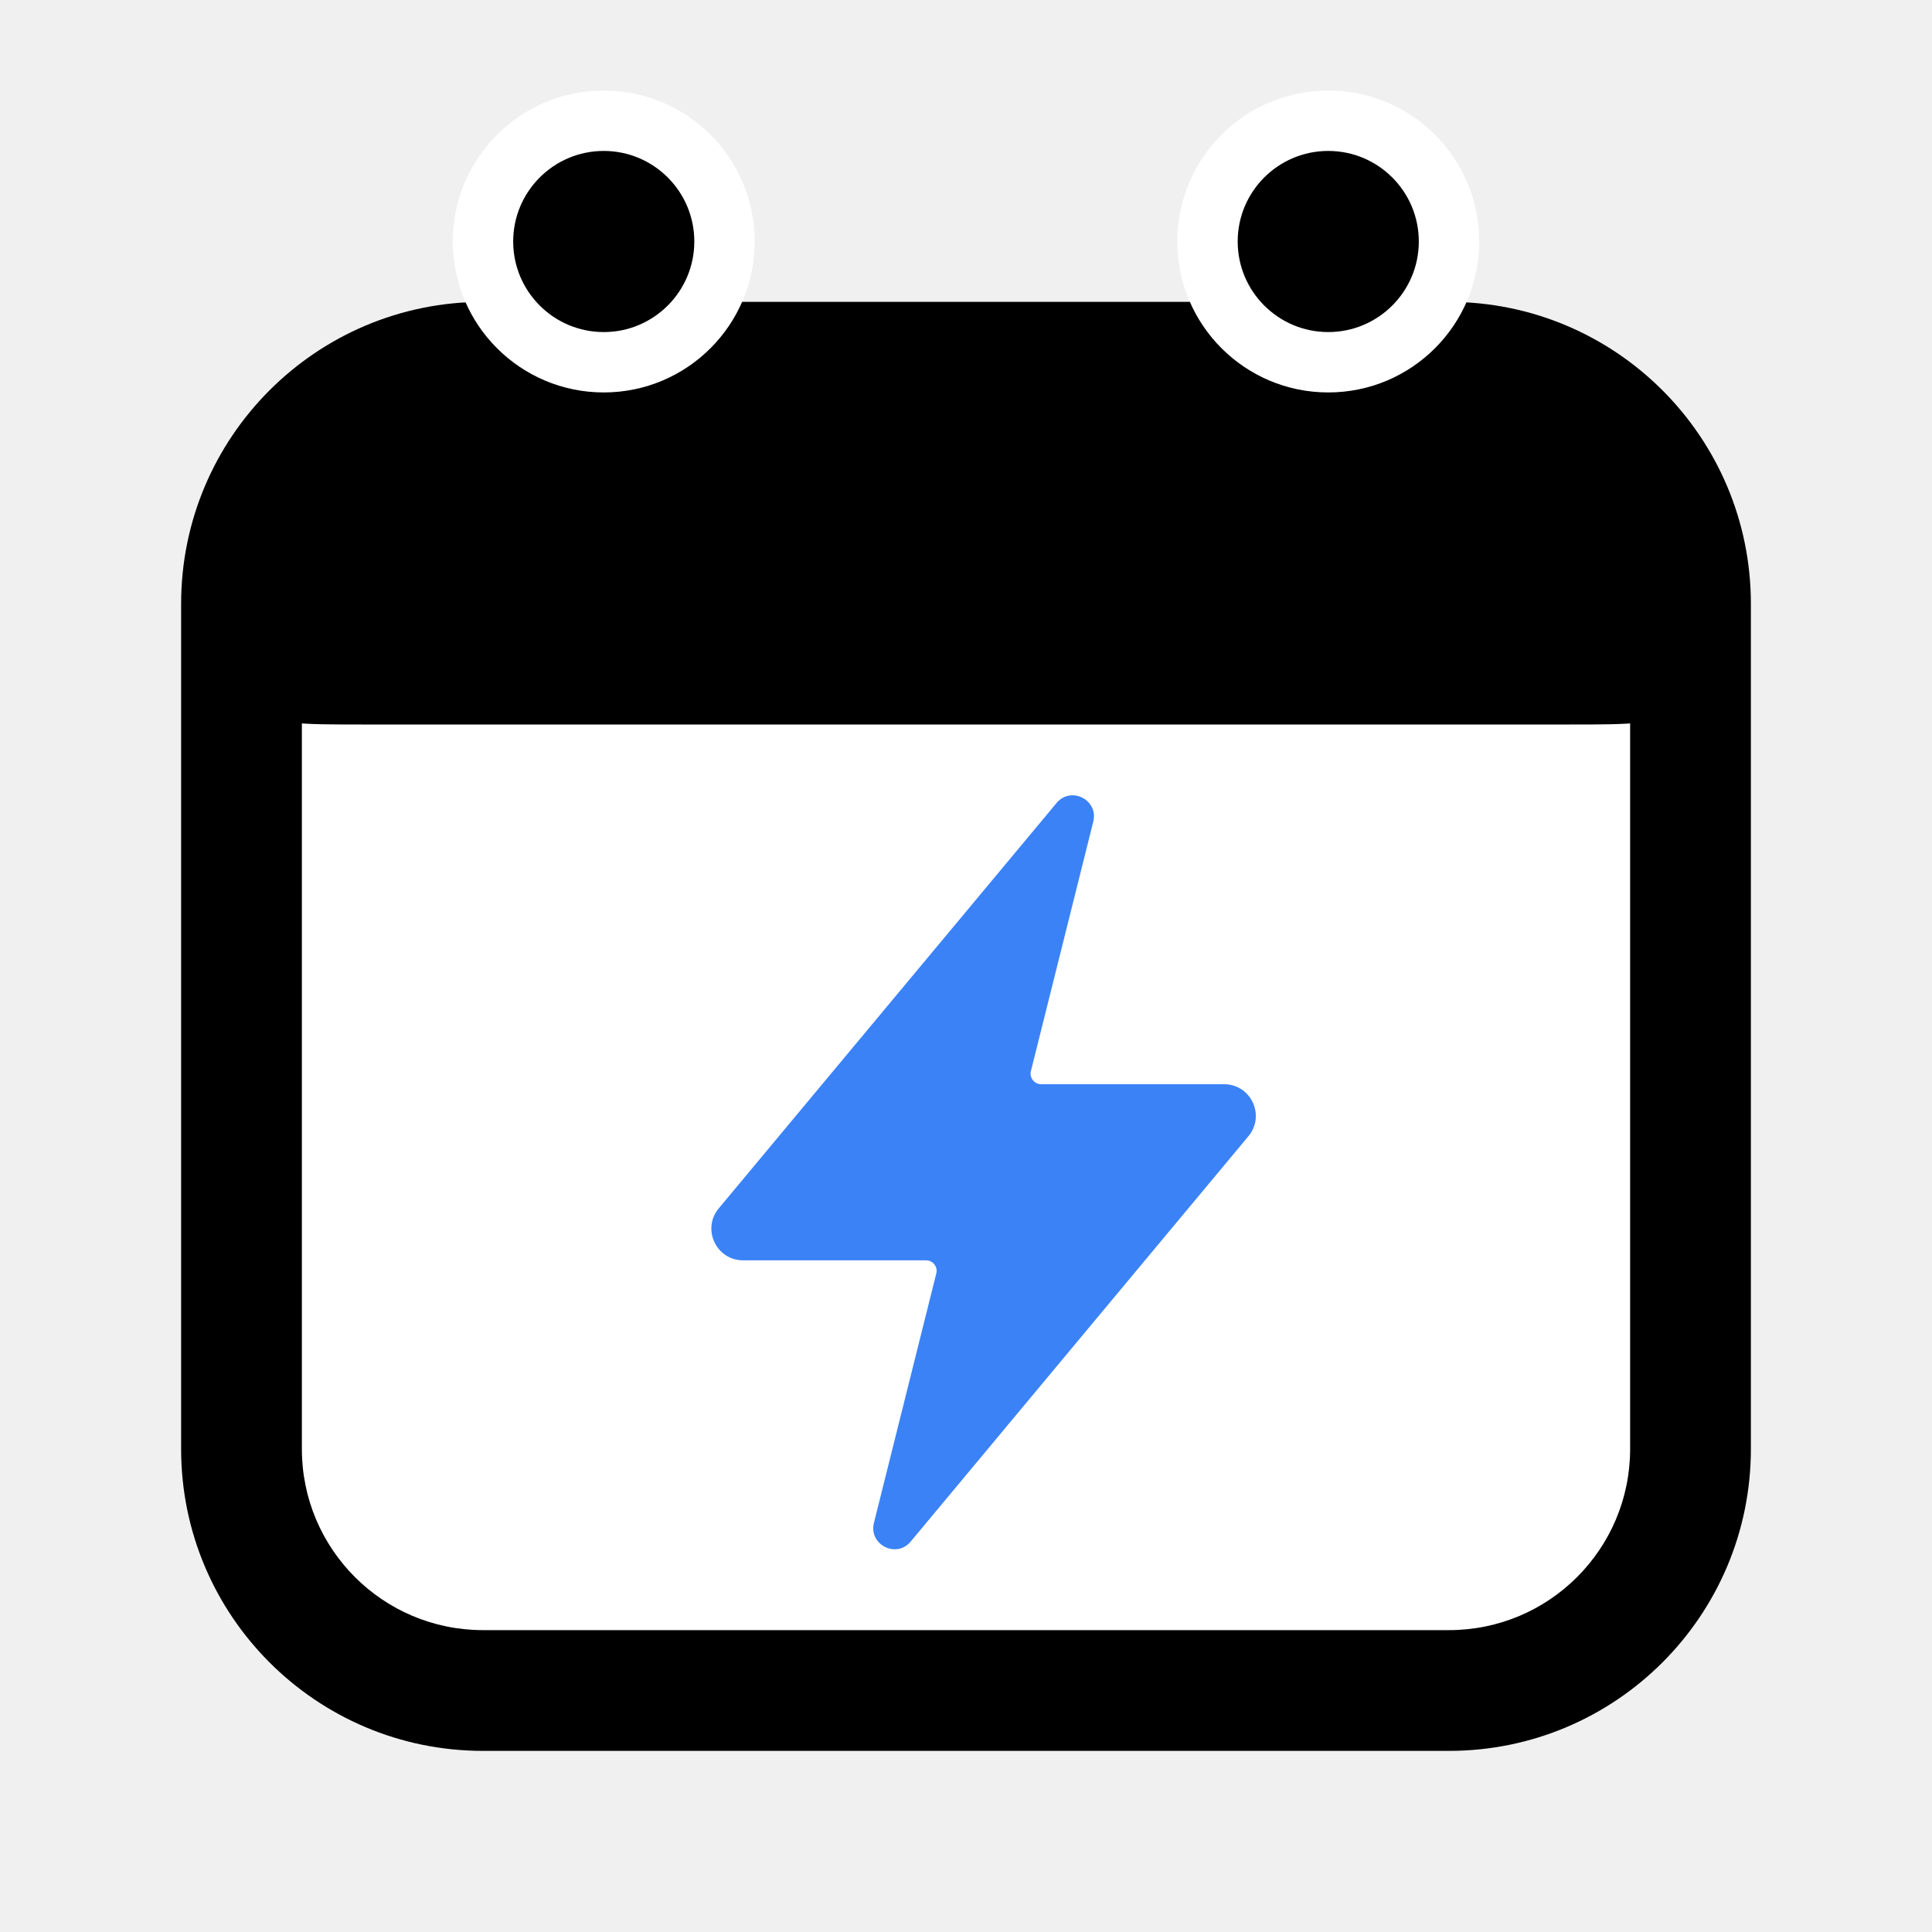
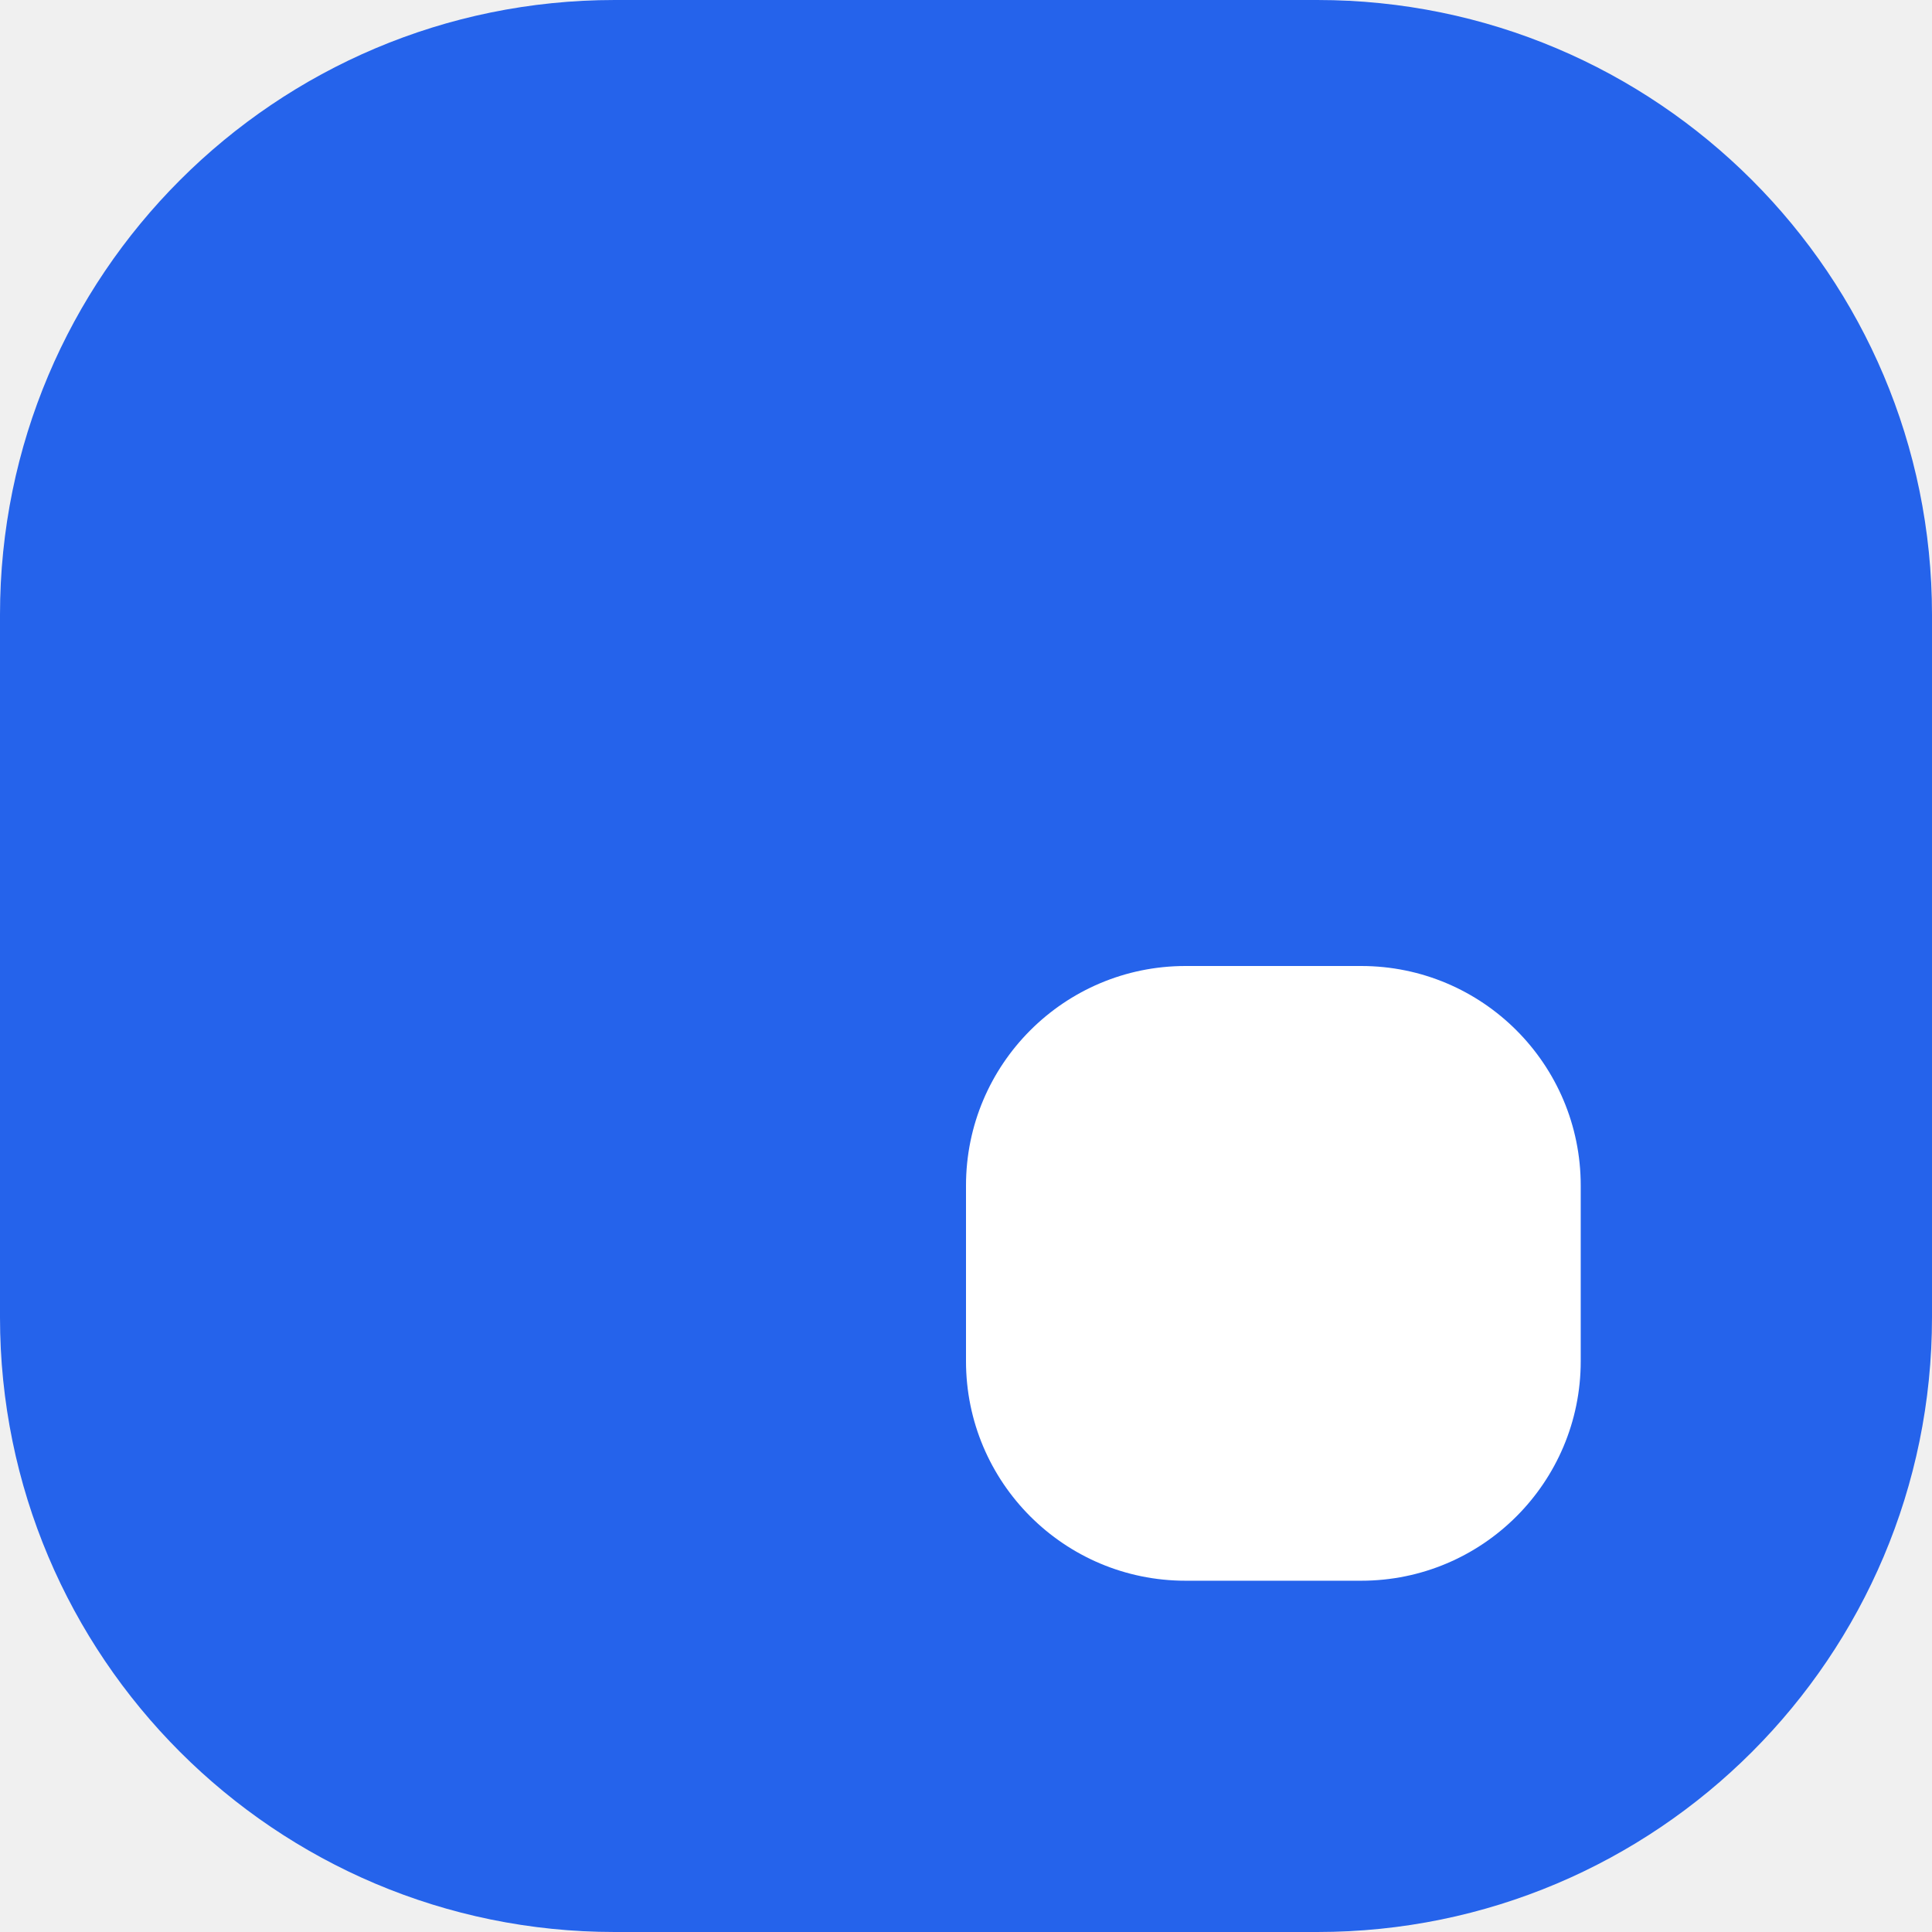
- <svg xmlns="http://www.w3.org/2000/svg" width="32" height="32" viewBox="0 0 32 32" fill="none">
-   <path d="M24 6H8C5.791 6 4 7.791 4 10V24C4 26.209 5.791 28 8 28H24C26.209 28 28 26.209 28 24V10C28 7.791 26.209 6 24 6Z" fill="white" />
-   <path fill-rule="evenodd" clip-rule="evenodd" d="M8 7C6.343 7 5 8.343 5 10V24C5 25.657 6.343 27 8 27H24C25.657 27 27 25.657 27 24V10C27 8.343 25.657 7 24 7H8ZM3 10C3 7.239 5.239 5 8 5H24C26.761 5 29 7.239 29 10V24C29 26.761 26.761 29 24 29H8C5.239 29 3 26.761 3 24V10Z" fill="black" />
-   <path d="M26 6H6C4.895 6 4 6.895 4 8V10C4 12 4 12 6 12H26C28 12 28 12 28 10V8C28 6.895 27.105 6 26 6Z" fill="black" />
-   <path d="M10 6C11.105 6 12 5.105 12 4C12 2.895 11.105 2 10 2C8.895 2 8 2.895 8 4C8 5.105 8.895 6 10 6Z" fill="black" />
-   <path fill-rule="evenodd" clip-rule="evenodd" d="M10 2.5C9.172 2.5 8.5 3.172 8.5 4C8.5 4.828 9.172 5.5 10 5.5C10.828 5.5 11.5 4.828 11.5 4C11.5 3.172 10.828 2.5 10 2.5ZM7.5 4C7.5 2.619 8.619 1.5 10 1.5C11.381 1.5 12.5 2.619 12.5 4C12.5 5.381 11.381 6.5 10 6.5C8.619 6.5 7.5 5.381 7.5 4Z" fill="white" />
-   <path d="M22 6C23.105 6 24 5.105 24 4C24 2.895 23.105 2 22 2C20.895 2 20 2.895 20 4C20 5.105 20.895 6 22 6Z" fill="black" />
-   <path fill-rule="evenodd" clip-rule="evenodd" d="M22 2.5C21.172 2.5 20.5 3.172 20.5 4C20.5 4.828 21.172 5.5 22 5.5C22.828 5.5 23.5 4.828 23.5 4C23.5 3.172 22.828 2.5 22 2.5ZM19.5 4C19.5 2.619 20.619 1.5 22 1.5C23.381 1.5 24.5 2.619 24.5 4C24.5 5.381 23.381 6.5 22 6.5C20.619 6.5 19.5 5.381 19.5 4Z" fill="white" />
-   <path d="M18.108 13.609C18.198 13.248 17.738 13.015 17.5 13.3L11.905 20.014C11.62 20.356 11.863 20.875 12.308 20.875H15.338C15.452 20.875 15.536 20.982 15.508 21.092L14.475 25.224C14.385 25.585 14.846 25.819 15.084 25.533L20.678 18.819C20.963 18.477 20.72 17.958 20.275 17.958H17.245C17.131 17.958 17.048 17.851 17.075 17.741L18.108 13.609Z" fill="#3B82F6" />
+ <svg xmlns="http://www.w3.org/2000/svg" width="32" height="32" viewBox="0 0 22 22" fill="none">
+   <rect width="22" height="22" rx="7" fill="#2563EB" />
+   <rect x="11" y="11" width="7" height="7" rx="2.5" fill="white" />
</svg>
